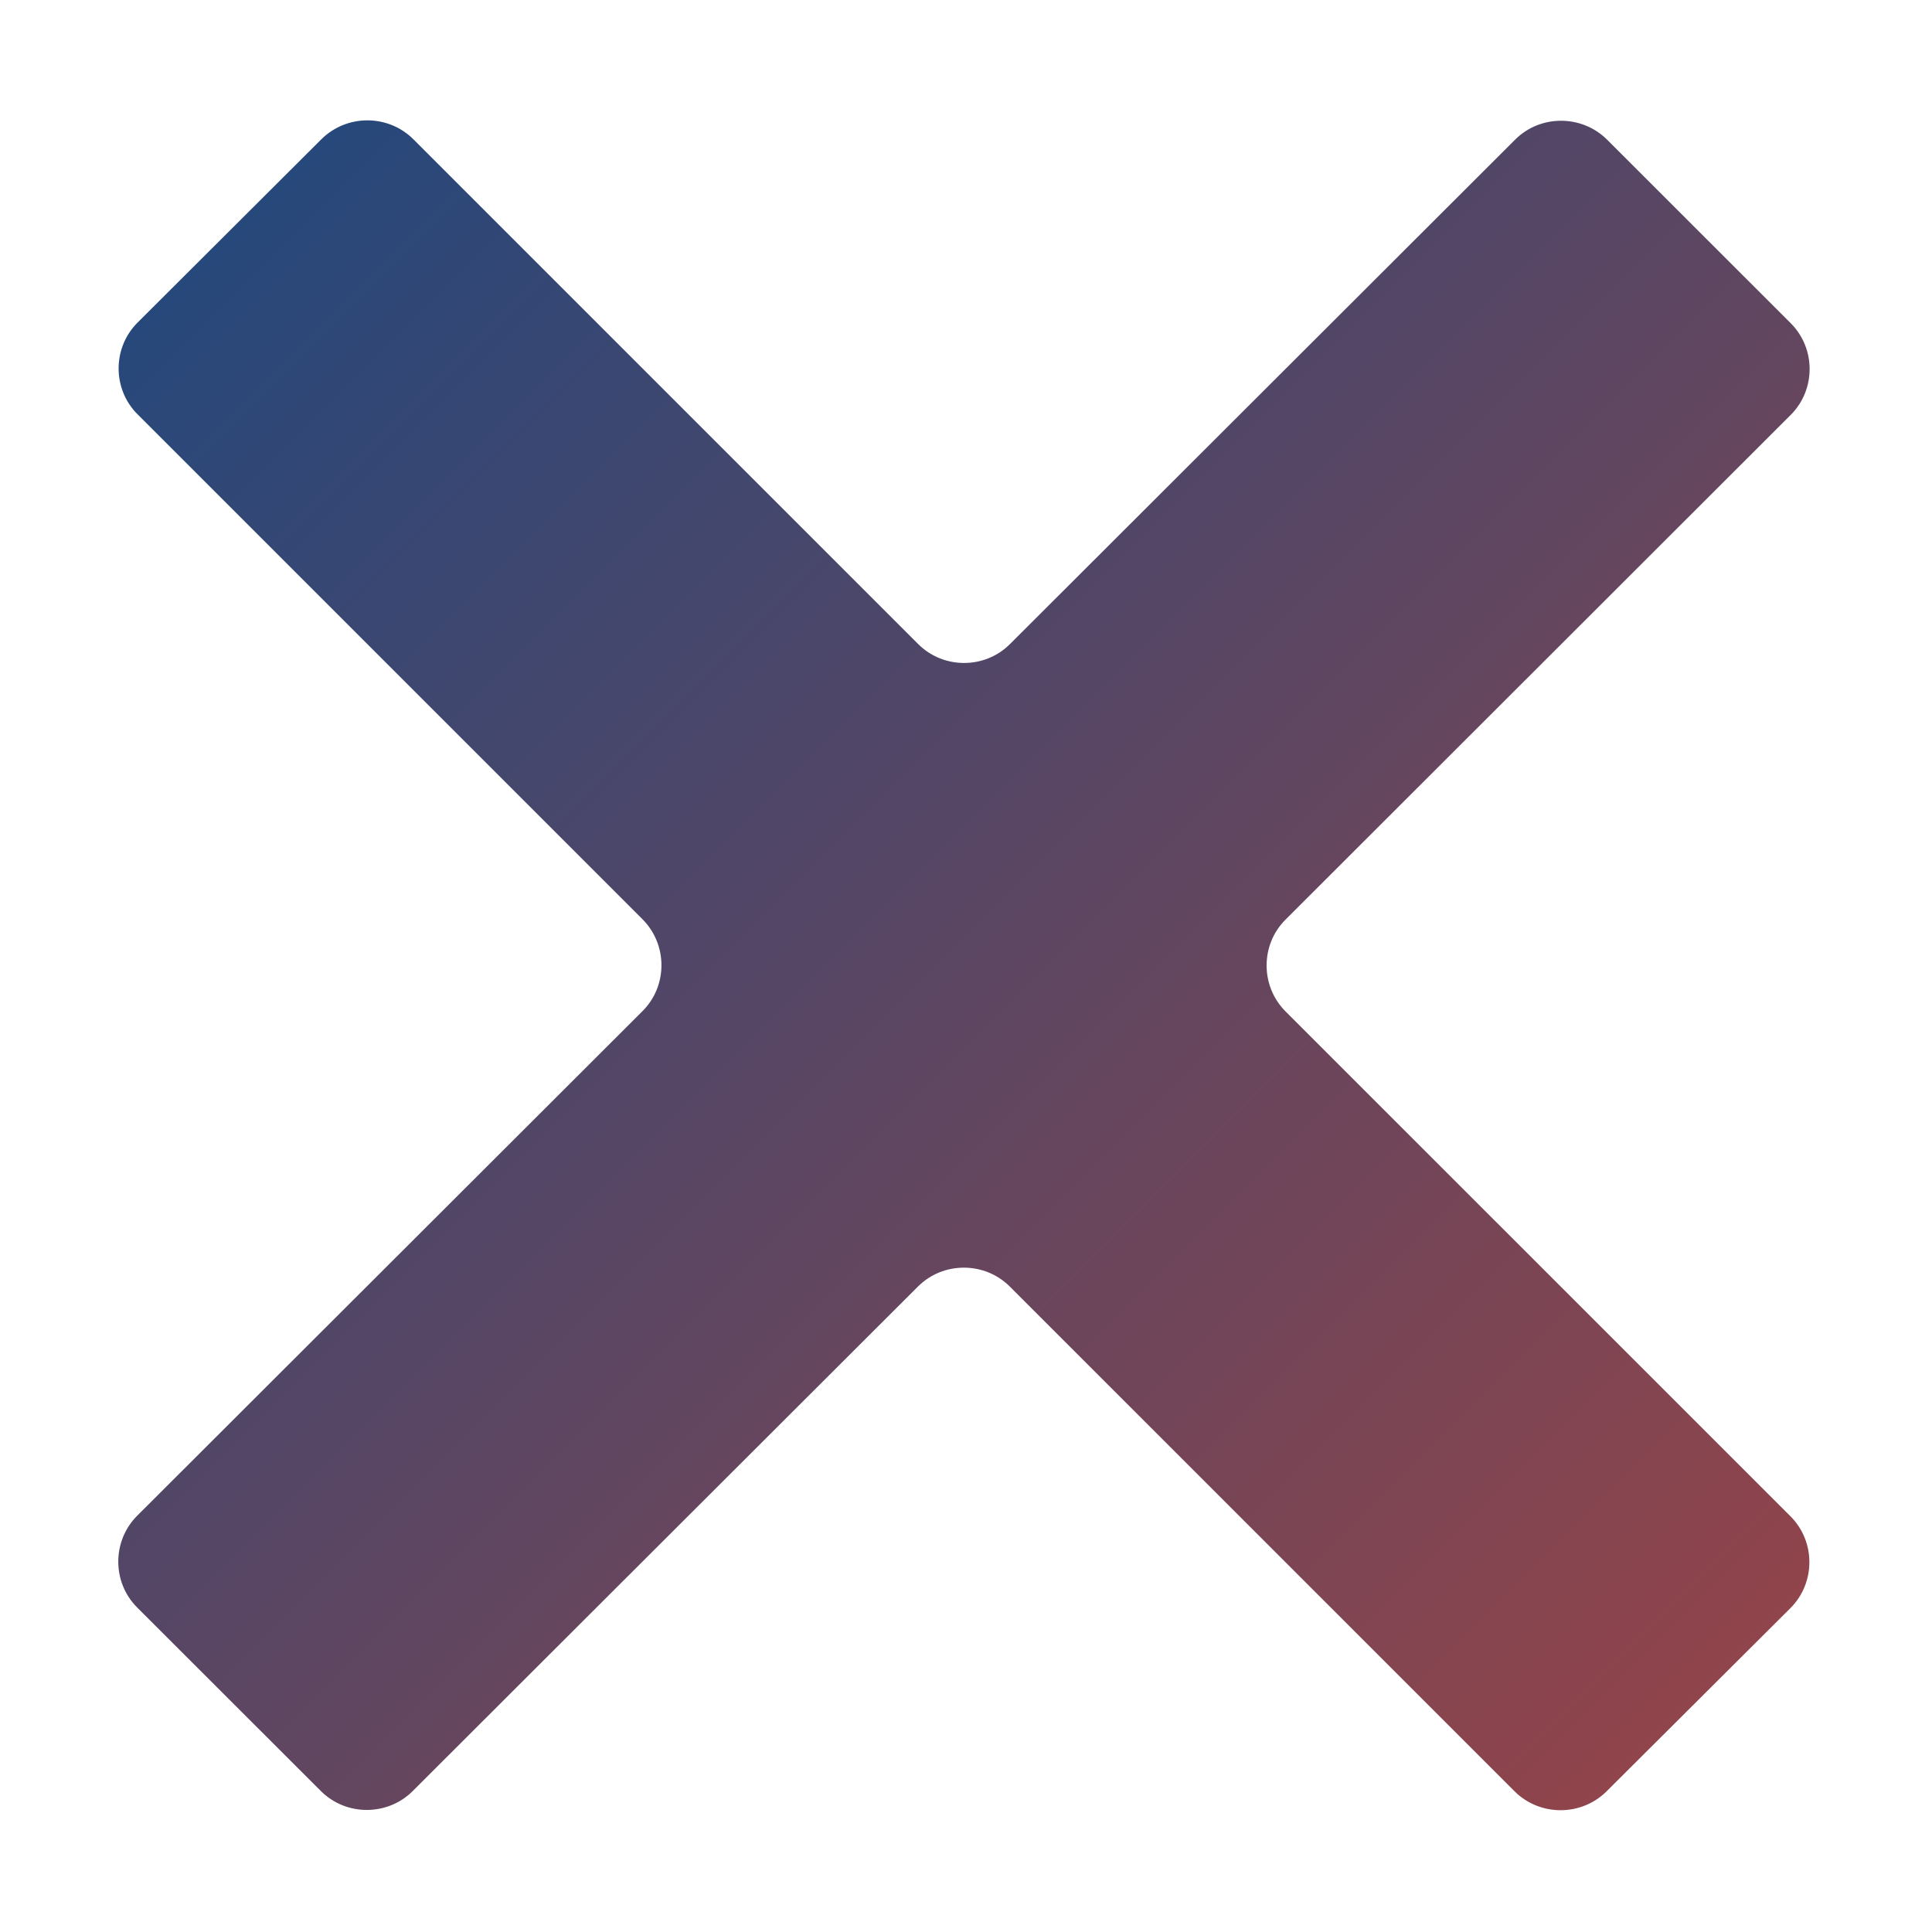
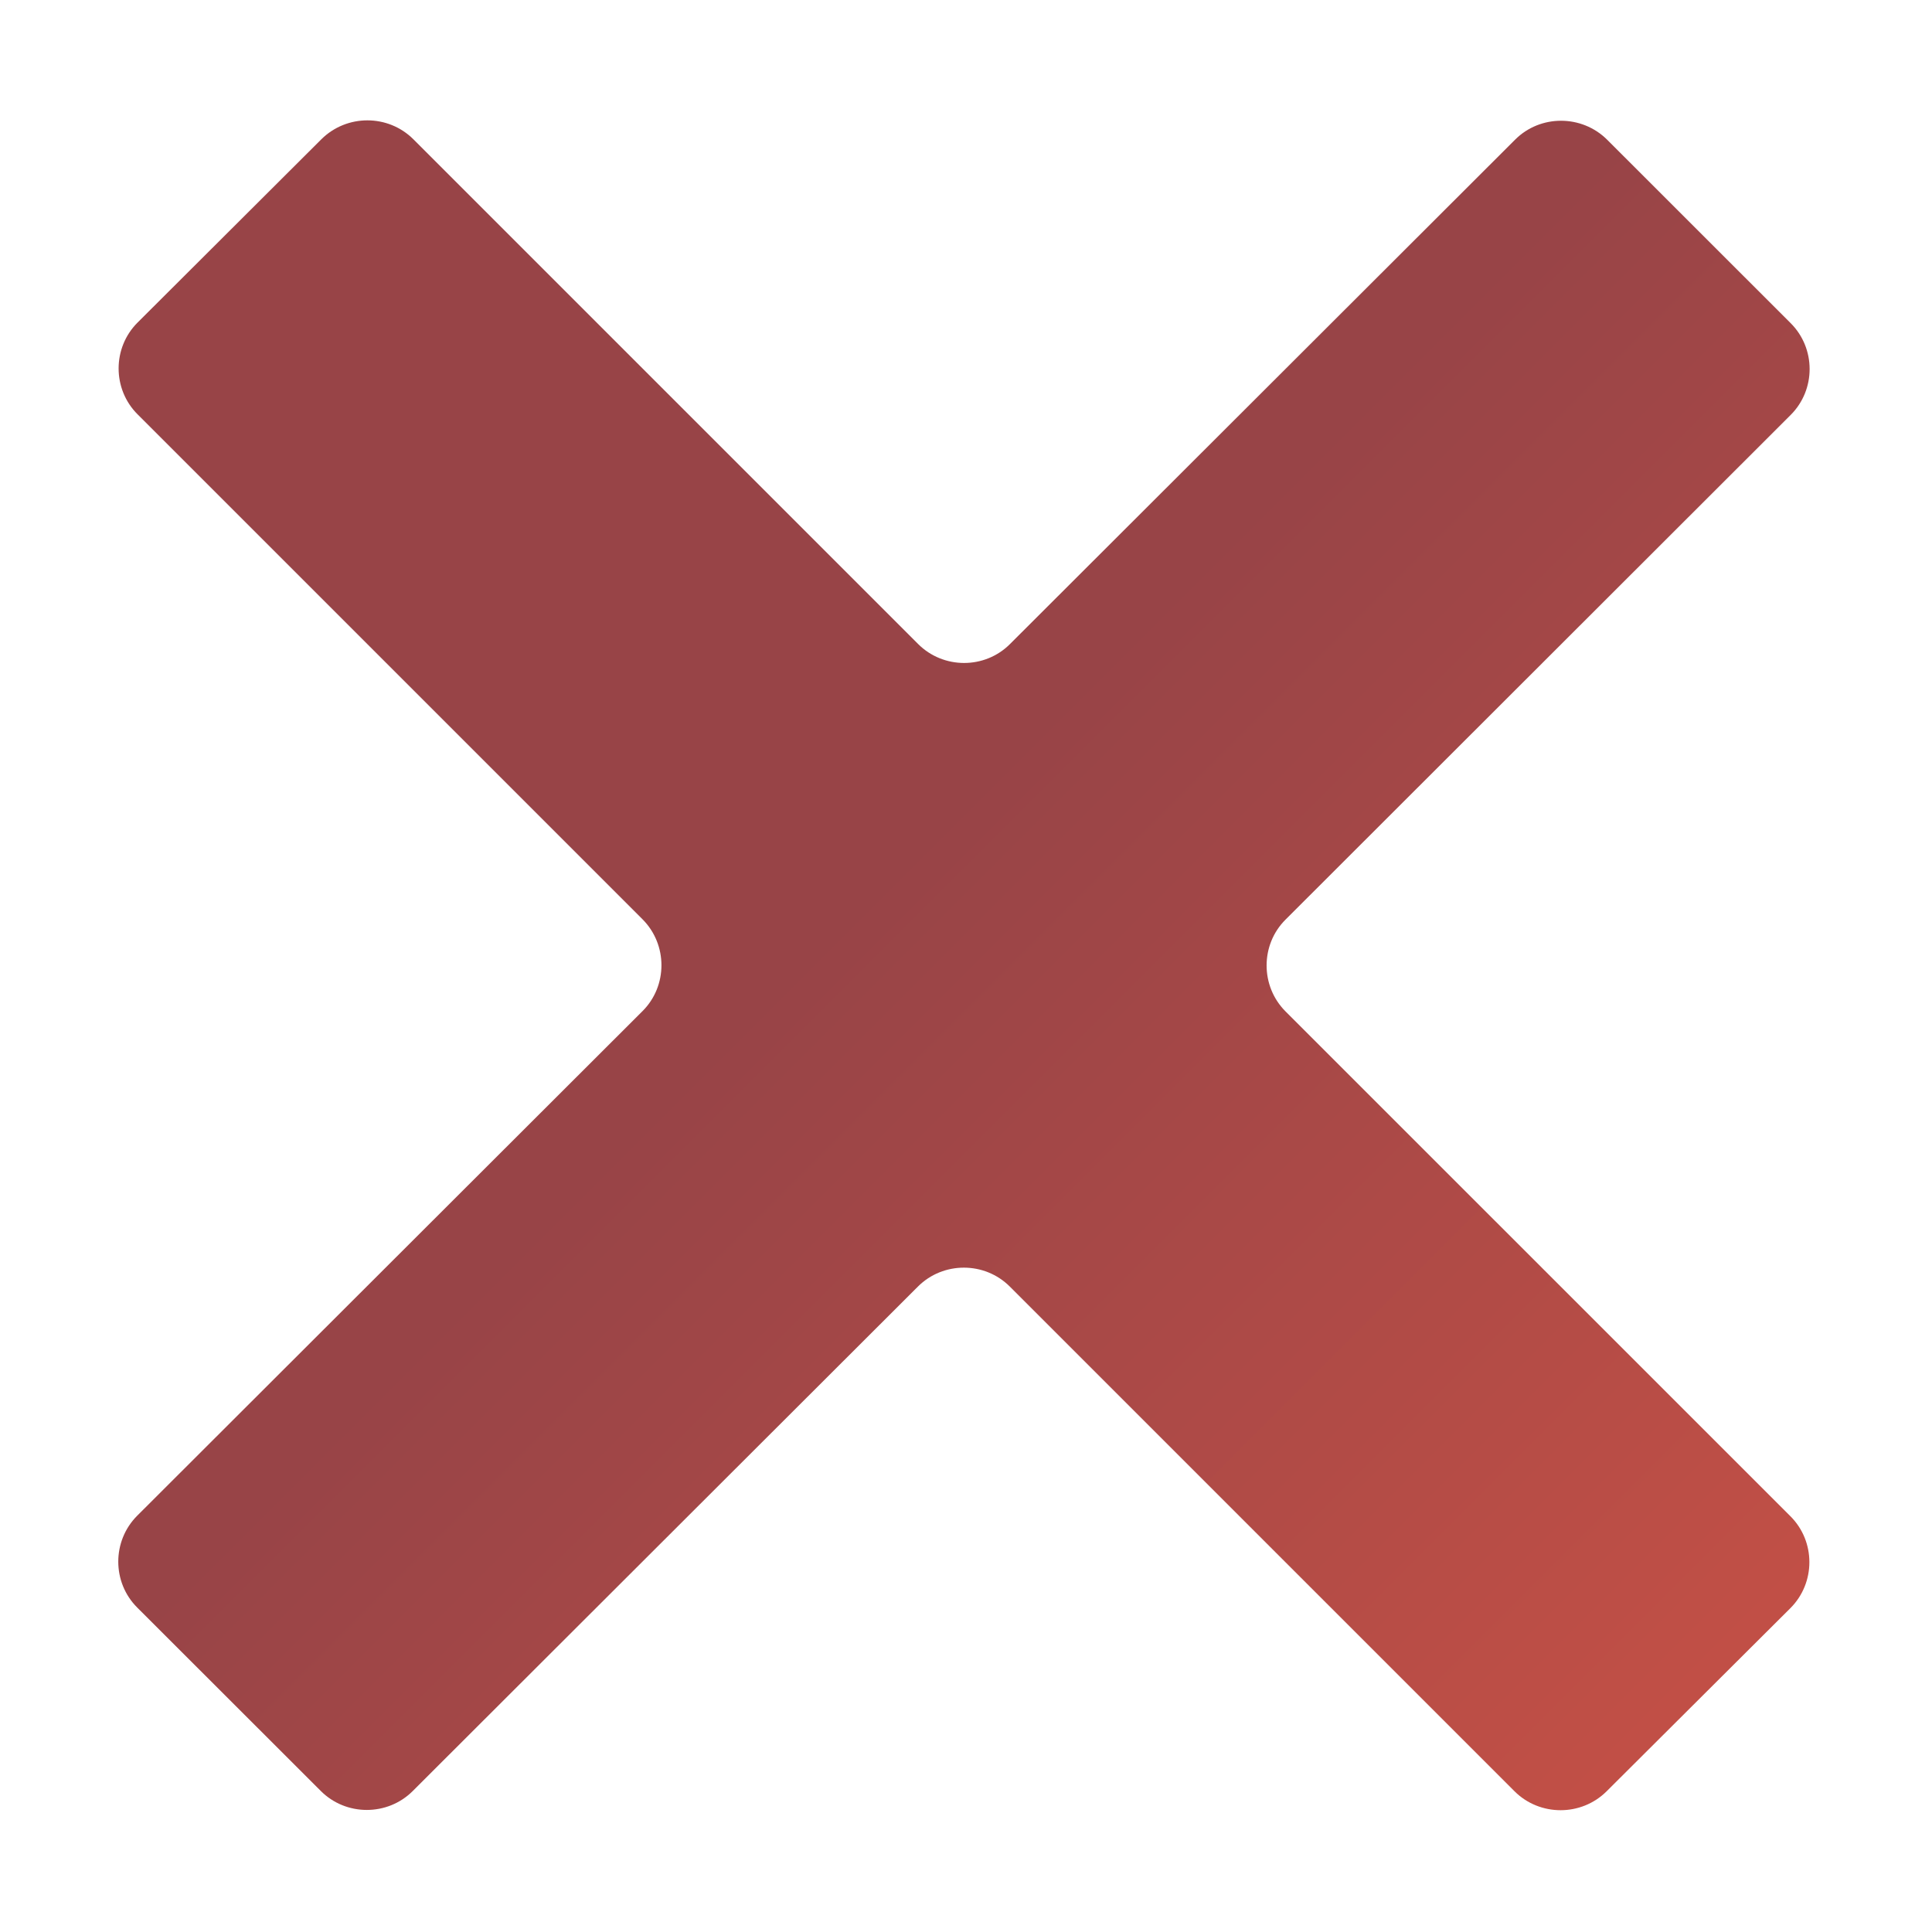
<svg xmlns="http://www.w3.org/2000/svg" enable-background="new 0 0 24 24" height="24px" id="Layer_1" version="1.1" viewBox="0 0 24 24" width="24px" xml:space="preserve">
  <defs>
    <linearGradient id="Gradient1" x1="0" x2="1" y1="0" y2="1">
-       <stop offset="0%" stop-color="#1f487e" />
-       <stop offset="100%" stop-color="#984447" />
+       <stop offset="45%" stop-color="#984447" />
+       <stop offset="100%" stop-color="#c75146" />
    </linearGradient>
  </defs>
  <path fill="url(#Gradient1)" d="M22.245,4.015c0.313,0.313,0.313,0.826,0,1.139l-6.276,6.27c-0.313,0.312-0.313,0.826,0,1.14l6.273,6.272  c0.313,0.313,0.313,0.826,0,1.14l-2.285,2.277c-0.314,0.312-0.828,0.312-1.142,0l-6.271-6.271c-0.313-0.313-0.828-0.313-1.141,0  l-6.276,6.267c-0.313,0.313-0.828,0.313-1.141,0l-2.282-2.28c-0.313-0.313-0.313-0.826,0-1.14l6.278-6.269  c0.313-0.312,0.313-0.826,0-1.14L1.709,5.147c-0.314-0.313-0.314-0.827,0-1.14l2.284-2.278C4.308,1.417,4.821,1.417,5.135,1.73  L11.405,8c0.314,0.314,0.828,0.314,1.141,0.001l6.276-6.267c0.312-0.312,0.826-0.312,1.141,0L22.245,4.015z" />
</svg>
